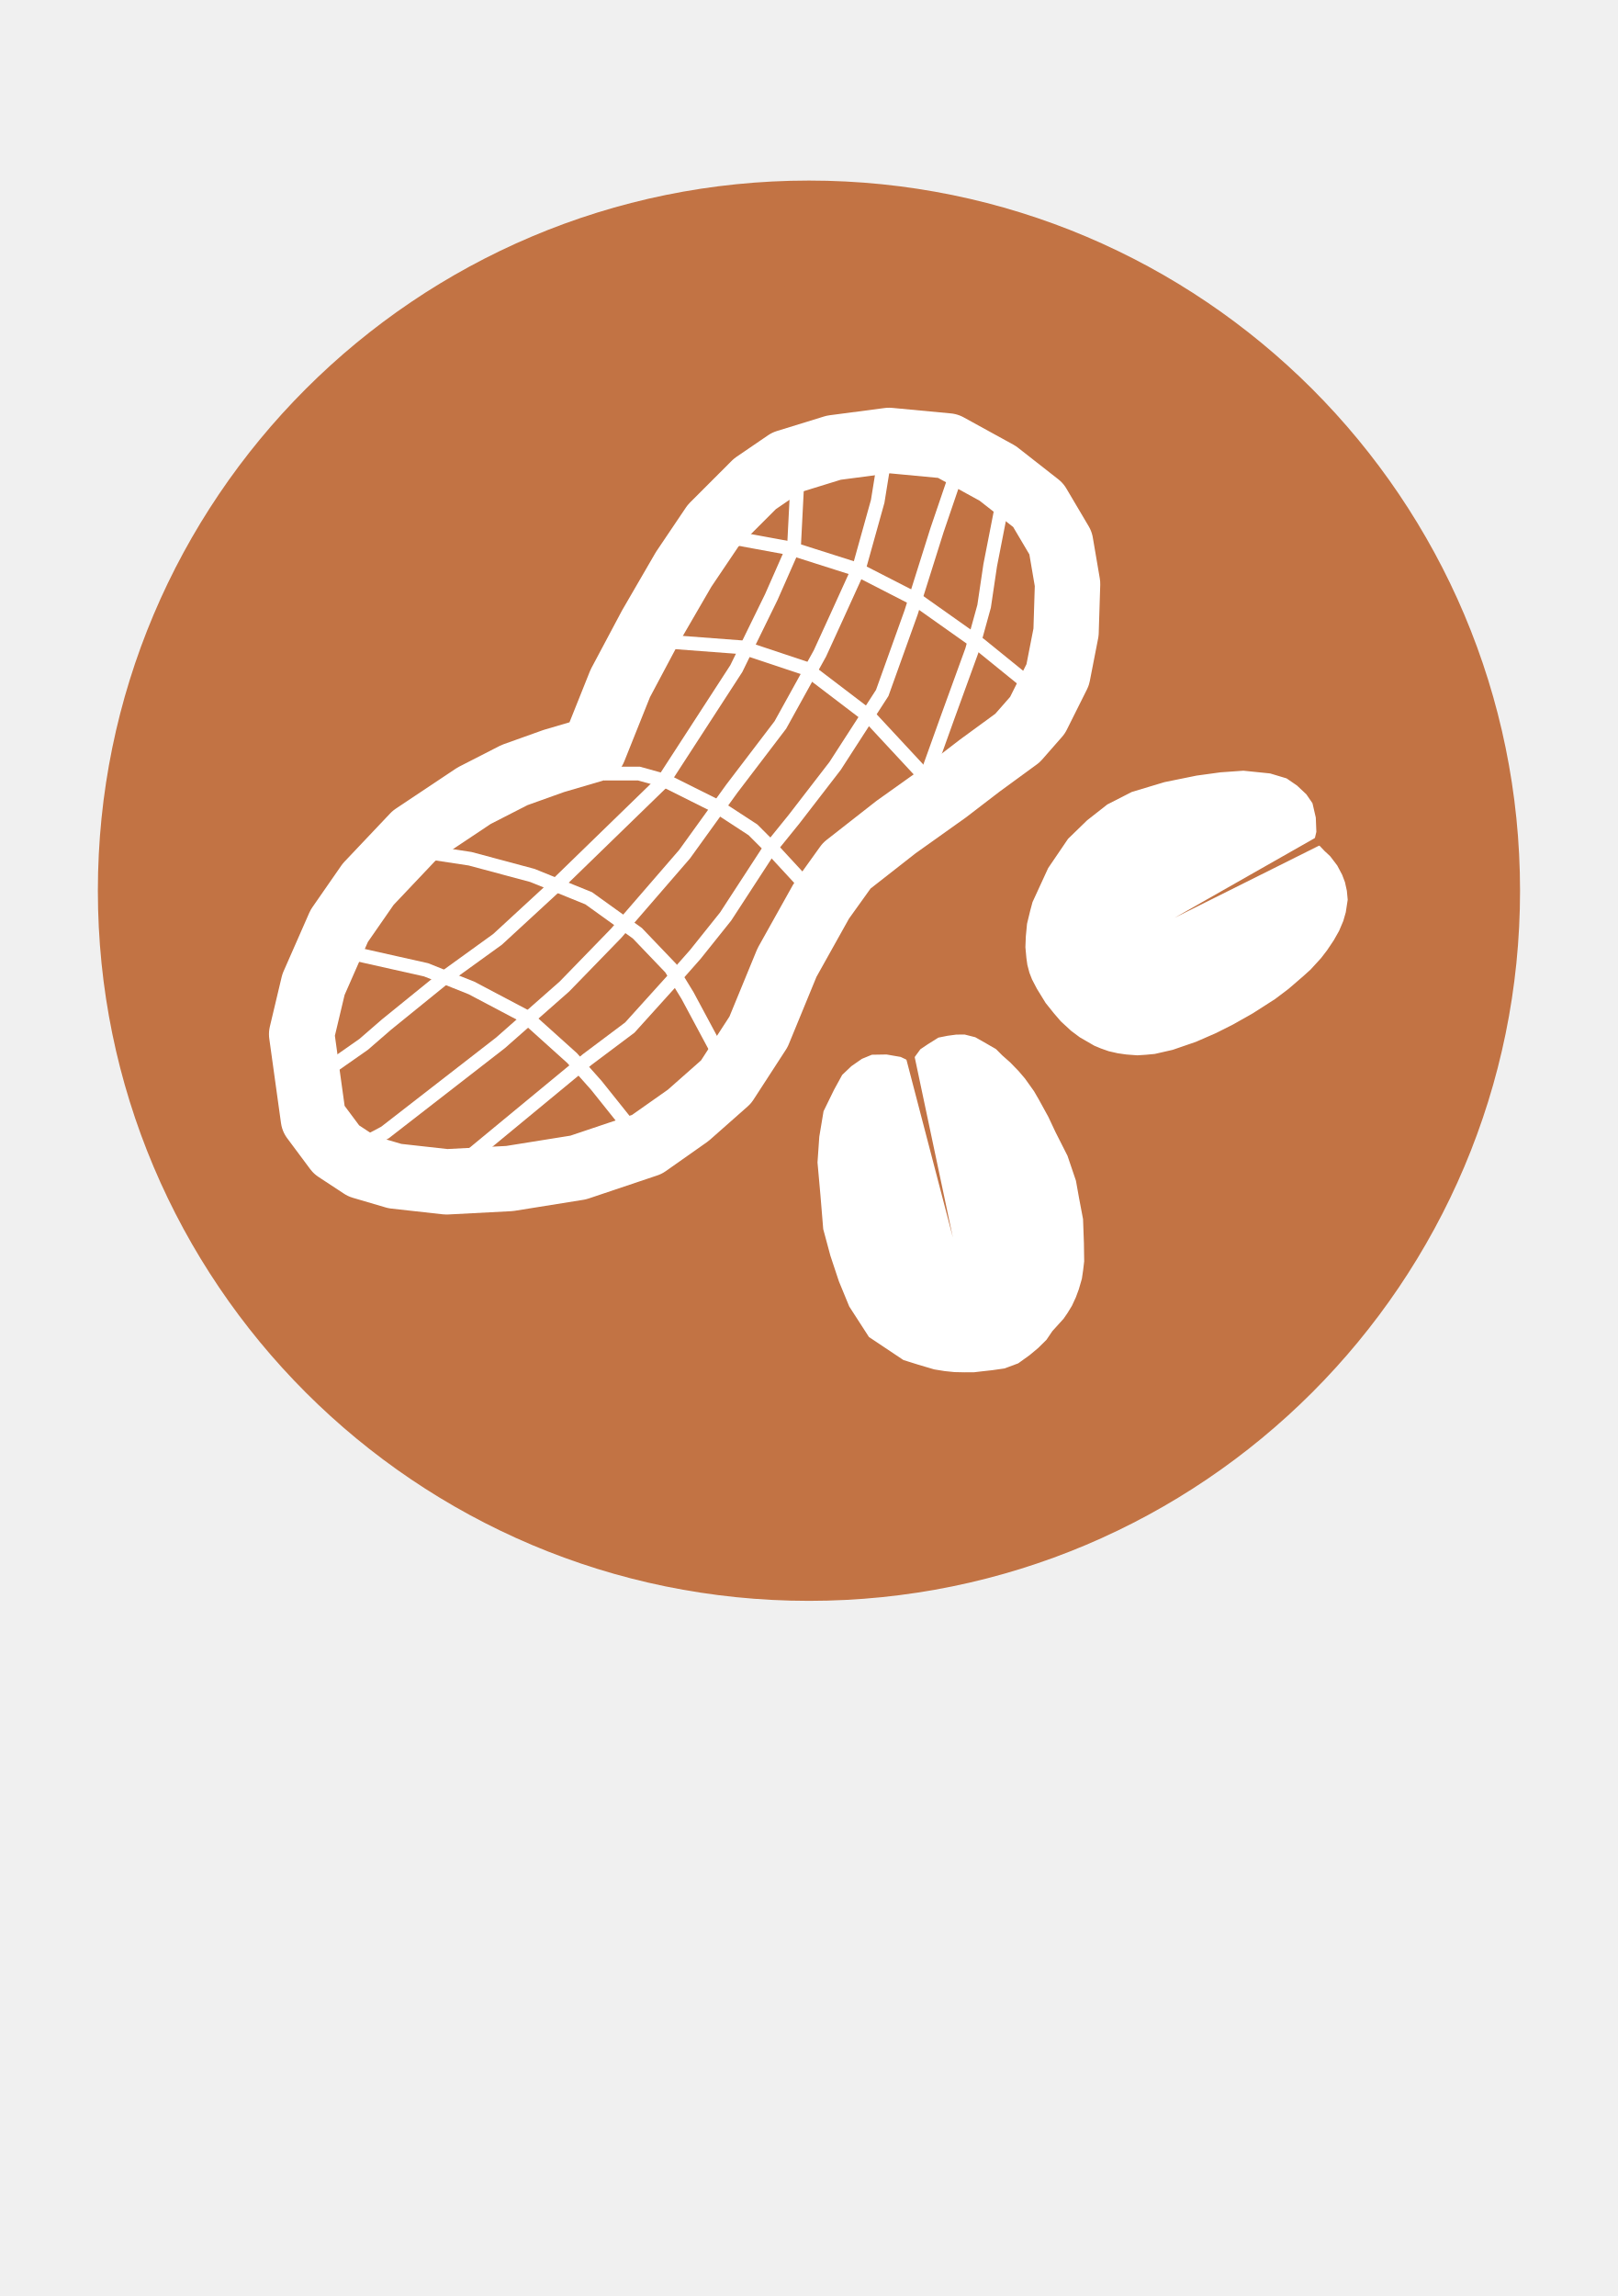
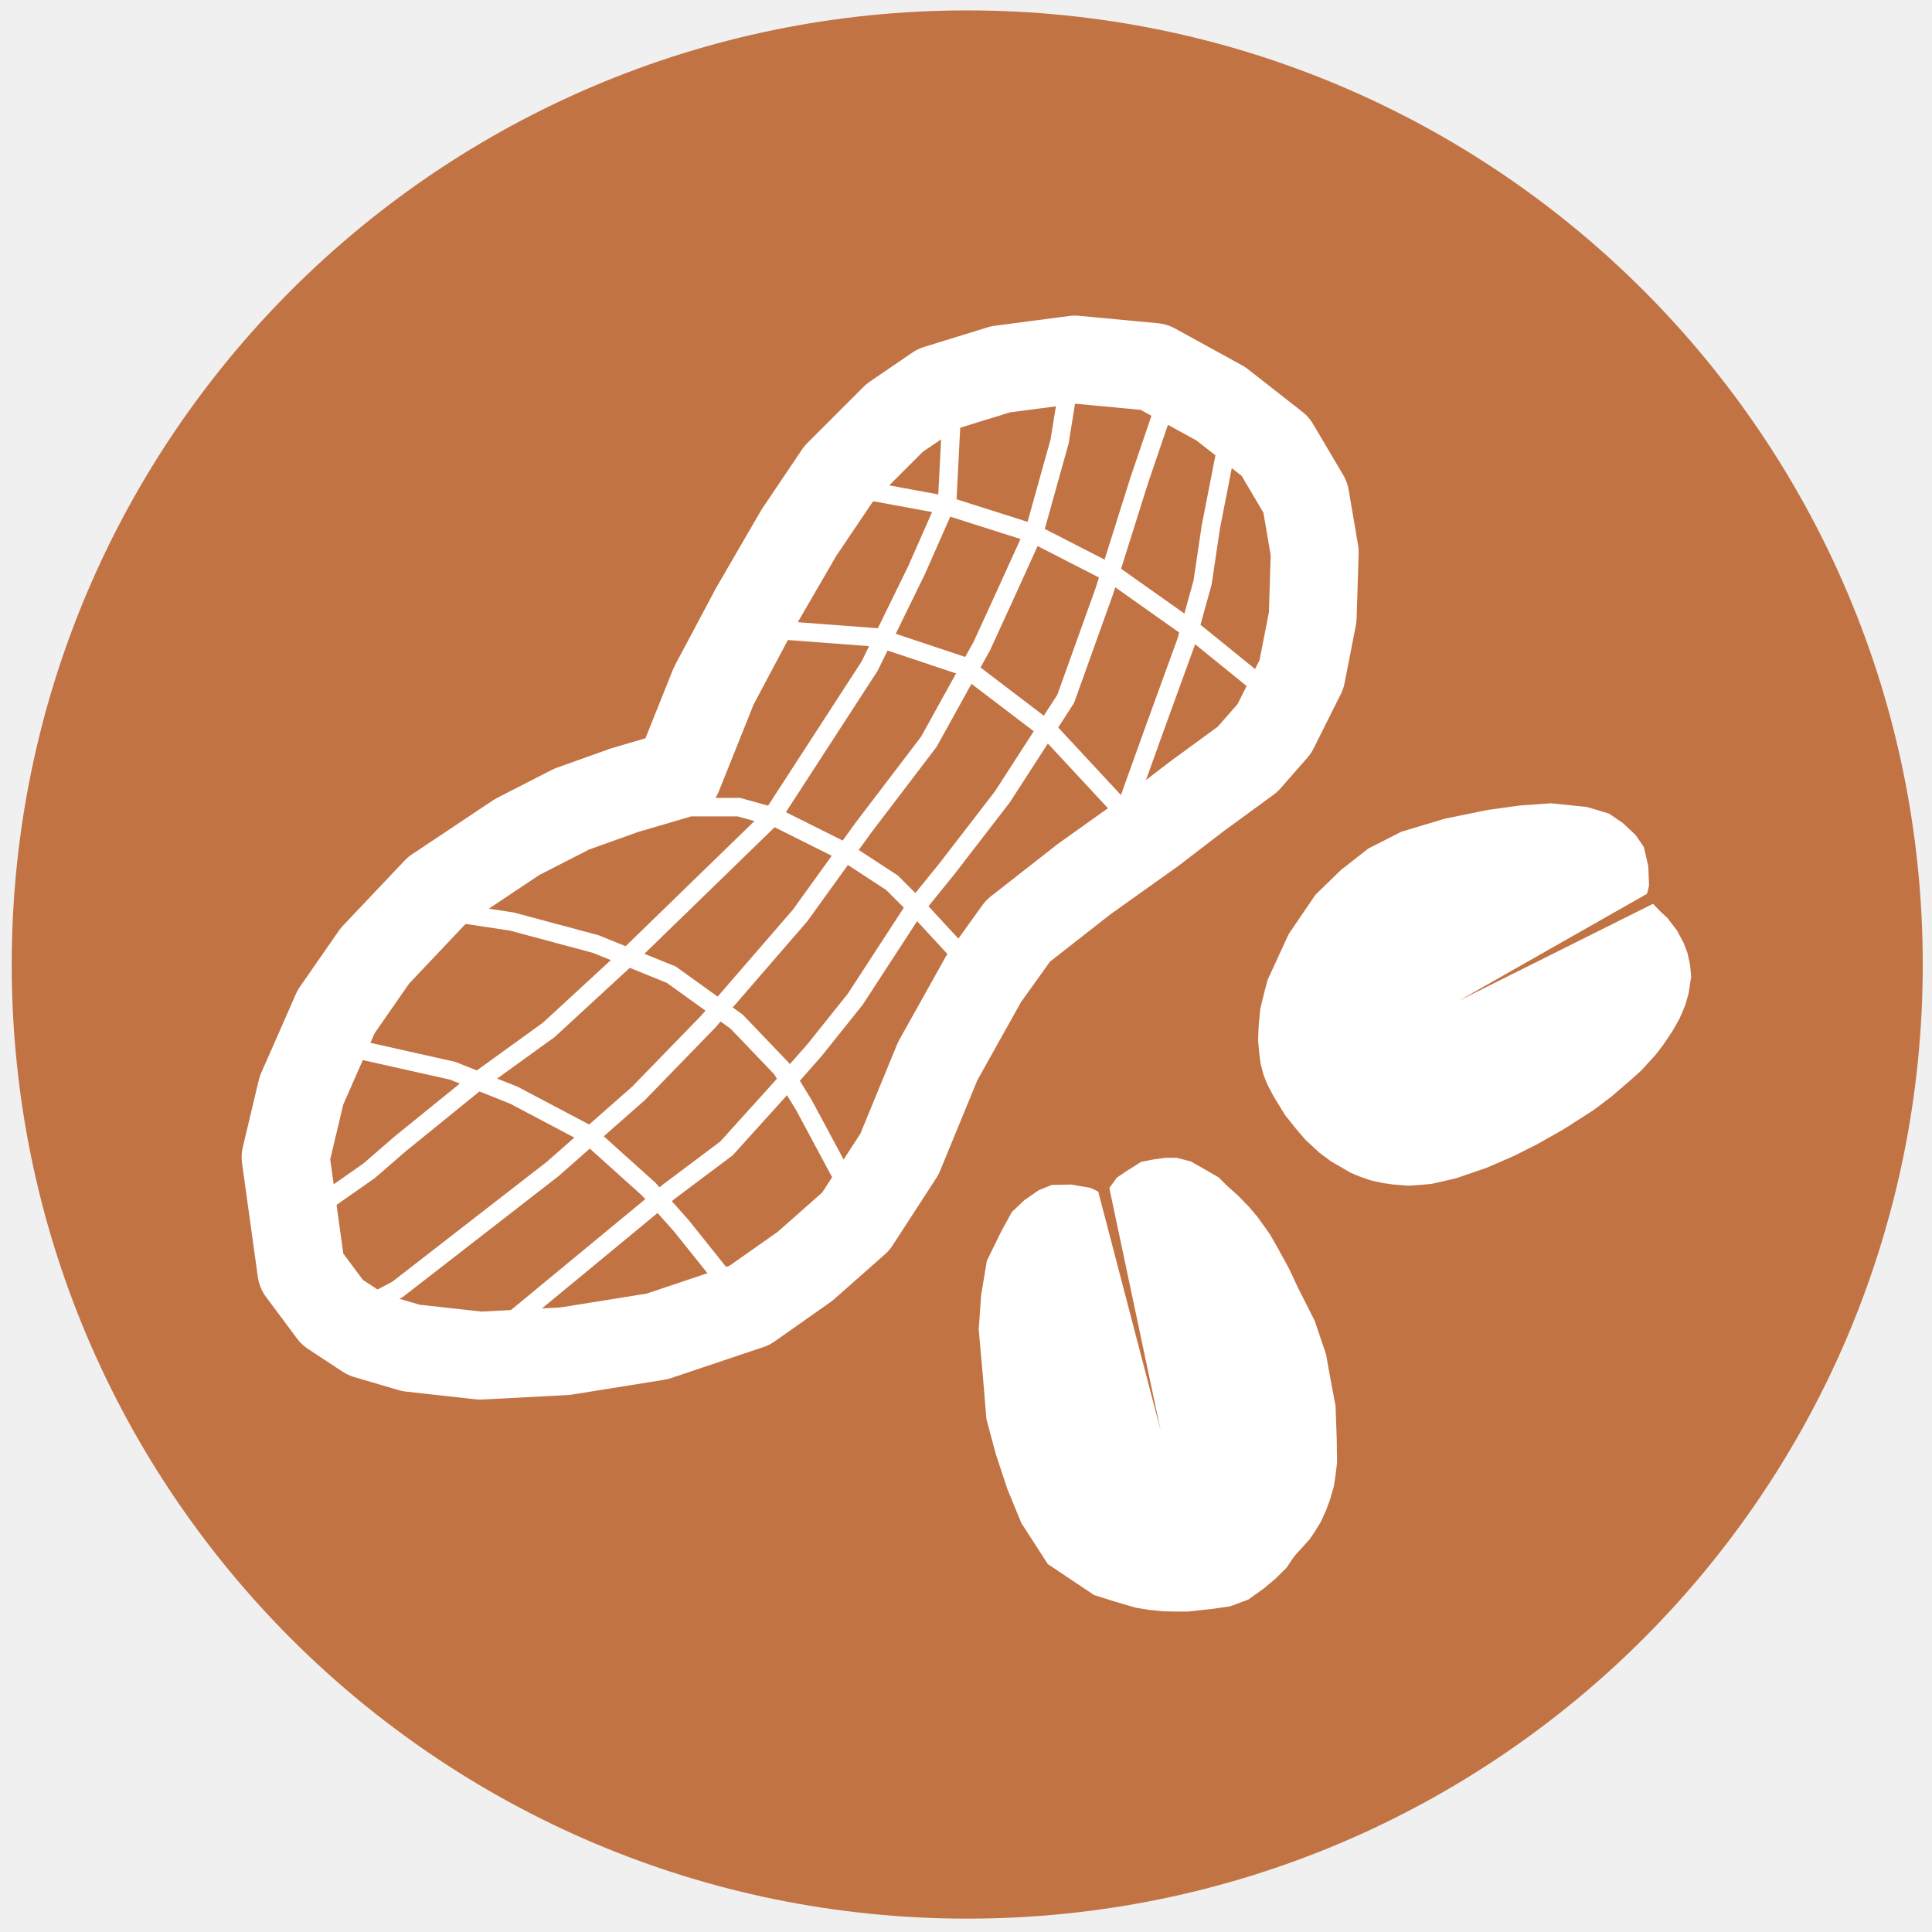
- <svg xmlns="http://www.w3.org/2000/svg" width="262.205" height="372.047" id="svg4209" version="1.1">
-   <defs id="defs4211" />
-   <g id="layer1" transform="translate(0,-680.3149)">
-     <g id="g4887" transform="matrix(5.576633,0,0,5.576633,-1133.139,-1008.267)">
-       <g id="g4870" transform="translate(0,-2.510475)">
-         <ellipse style="fill:#c27344;fill-opacity:1;stroke:#c27344;stroke-width:3;stroke-linecap:round;stroke-linejoin:round;stroke-miterlimit:4;stroke-dasharray:none;stroke-dashoffset:0;stroke-opacity:1" id="path3230-0" transform="matrix(1.040331,0,0,1.020515,204.2603,301.2992)" cx="21.573" cy="29.288" rx="18.364" ry="18.72" />
-         <g id="g4171" transform="translate(25.71674,302.986)">
-           <g id="g4128">
-             <path style="fill:#ffffff;stroke:#ffffff;stroke-width:0.05;stroke-linecap:round;stroke-linejoin:round;stroke-miterlimit:4;stroke-dasharray:none;stroke-opacity:1" d="m 207.507,28.542 0.453,-0.985 0.576,-0.847 0.552,-0.536 0.583,-0.457 0.709,-0.362 0.946,-0.284 0.93,-0.189 0.693,-0.095 0.662,-0.047 0.772,0.079 0.473,0.142 0.299,0.205 0.268,0.252 0.173,0.252 0.095,0.41 0.016,0.41 -0.039,0.165 -4.873,2.77 5.019,-2.506 0.138,0.146 0.165,0.154 0.201,0.264 0.142,0.268 0.079,0.209 0.055,0.248 0.024,0.256 -0.055,0.359 -0.071,0.248 -0.122,0.288 -0.154,0.272 -0.193,0.288 -0.173,0.225 -0.303,0.331 -0.209,0.189 -0.429,0.37 -0.39,0.295 -0.646,0.414 -0.571,0.323 -0.492,0.248 -0.587,0.256 -0.674,0.232 -0.516,0.118 -0.256,0.024 -0.248,0.016 -0.319,-0.024 -0.244,-0.035 -0.26,-0.059 -0.225,-0.079 -0.189,-0.079 -0.422,-0.244 -0.248,-0.185 -0.299,-0.276 -0.197,-0.229 -0.24,-0.299 -0.252,-0.41 -0.142,-0.272 -0.075,-0.193 -0.059,-0.225 -0.028,-0.201 -0.028,-0.307 0.012,-0.311 0.035,-0.366 0.091,-0.375 z" id="path4108" />
-             <path style="fill:#ffffff;stroke:#ffffff;stroke-width:0.05;stroke-linecap:round;stroke-linejoin:round;stroke-miterlimit:4;stroke-dasharray:none;stroke-opacity:1" d="m 203.742,41.816 -0.994,-0.664 -0.568,-0.88 -0.3,-0.729 -0.247,-0.744 -0.207,-0.769 -0.081,-0.984 -0.085,-0.949 0.052,-0.745 0.123,-0.735 0.3,-0.614 0.237,-0.433 0.263,-0.25 0.302,-0.21 0.283,-0.117 0.42,-0.007 0.404,0.07 0.154,0.073 1.616,6.187 -1.328,-6.275 0.156,-0.214 0.216,-0.145 0.3,-0.188 0.26,-0.052 0.252,-0.034 0.239,-0.002 0.302,0.077 0.308,0.175 0.29,0.168 0.178,0.179 0.234,0.207 0.241,0.249 0.184,0.216 0.261,0.366 0.141,0.244 0.273,0.497 0.208,0.443 0.348,0.687 0.244,0.72 0.093,0.518 0.113,0.596 0.025,0.692 0.008,0.529 -0.03,0.255 -0.036,0.246 -0.089,0.307 -0.086,0.232 -0.112,0.242 -0.124,0.203 -0.116,0.169 -0.327,0.361 -0.17,0.251 -0.238,0.235 -0.249,0.208 -0.327,0.235 -0.391,0.146 -0.358,0.051 -0.298,0.033 -0.232,0.027 -0.265,7.95e-4 -0.291,-0.006 -0.286,-0.029 -0.304,-0.049 -0.457,-0.135 z" id="path4108-5" />
-           </g>
-           <path id="path4151" d="m 194.738,24.09 0.765,-1.912 0.882,-1.658 0.96,-1.655 0.856,-1.27 1.215,-1.215 0.918,-0.627 1.374,-0.424 1.606,-0.211 1.709,0.161 1.449,0.796 1.176,0.921 0.651,1.101 0.203,1.189 -0.044,1.403 -0.242,1.239 -0.588,1.176 -0.58,0.661 -1.1,0.804 -0.963,0.739 -1.465,1.043 -1.436,1.124 -0.737,1.028 -0.999,1.788 -0.827,2.011 -0.945,1.457 -1.098,0.97 -1.2,0.845 -1.996,0.671 -1.996,0.32 -1.834,0.096 -1.499,-0.167 -0.955,-0.281 -0.744,-0.489 -0.669,-0.898 -0.341,-2.456 0.343,-1.442 0.749,-1.704 0.84,-1.21 1.33,-1.405 1.748,-1.166 1.174,-0.601 1.143,-0.409 z" style="fill:none;stroke:#ffffff;stroke-width:1.9;stroke-linecap:round;stroke-linejoin:round;stroke-miterlimit:4;stroke-dasharray:none;stroke-opacity:1" />
-           <path id="path4153" d="m 198.785,17.948 1.679,0.309 1.945,0.619 1.724,0.884 1.812,1.282 1.635,1.326 v 0" style="fill:none;stroke:#ffffff;stroke-width:0.4;stroke-linecap:round;stroke-linejoin:round;stroke-miterlimit:4;stroke-dasharray:none;stroke-opacity:1" />
-           <path id="path4155" d="m 196.708,20.953 2.342,0.177 1.856,0.619 1.856,1.414 1.724,1.856" style="fill:none;stroke:#ffffff;stroke-width:0.4;stroke-linecap:butt;stroke-linejoin:miter;stroke-miterlimit:4;stroke-dasharray:none;stroke-opacity:1" />
-           <path id="path4157" d="m 195.029,24.798 h 1.016 l 0.795,0.221 1.503,0.751 1.016,0.663 0.619,0.619 1.061,1.149" style="fill:none;stroke:#ffffff;stroke-width:0.4;stroke-linecap:butt;stroke-linejoin:miter;stroke-miterlimit:4;stroke-dasharray:none;stroke-opacity:1" />
-           <path id="path4159" d="m 189.681,27.052 1.458,0.221 1.812,0.486 1.635,0.663 1.414,1.016 0.972,1.016 0.486,0.795 0.972,1.812" style="fill:none;stroke:#ffffff;stroke-width:0.4;stroke-linecap:butt;stroke-linejoin:miter;stroke-miterlimit:4;stroke-dasharray:none;stroke-opacity:1" />
-           <path id="path4161" d="m 187.295,29.925 2.563,0.575 1.326,0.53 1.591,0.84 1.326,1.193 0.707,0.795 1.237,1.547" style="fill:none;stroke:#ffffff;stroke-width:0.4;stroke-linecap:butt;stroke-linejoin:miter;stroke-miterlimit:4;stroke-dasharray:none;stroke-opacity:1" />
-           <path id="path4163" d="m 200.642,16.445 -0.088,1.724 -0.663,1.503 -1.016,2.077 -2.121,3.27 -3.138,3.049 -1.679,1.547 -1.591,1.149 -1.635,1.326 -0.663,0.575 -1.326,0.928 0.221,-0.177" style="fill:none;stroke:#ffffff;stroke-width:0.4;stroke-linecap:butt;stroke-linejoin:miter;stroke-miterlimit:4;stroke-dasharray:none;stroke-opacity:1" />
-           <path id="path4165" d="m 187.914,35.626 0.751,-0.398 3.359,-2.607 1.856,-1.635 1.503,-1.547 1.989,-2.298 1.37,-1.9 1.414,-1.856 1.149,-2.077 0.486,-1.061 0.663,-1.458 0.53,-1.9 0.221,-1.37" style="fill:none;stroke:#ffffff;stroke-width:0.4;stroke-linecap:butt;stroke-linejoin:miter;stroke-miterlimit:4;stroke-dasharray:none;stroke-opacity:1" />
-           <path id="path4167" d="m 205.37,15.783 -0.663,1.945 -0.751,2.386 -0.84,2.342 -1.37,2.121 -1.193,1.547 -0.751,0.928 -1.237,1.9 -0.884,1.105 -0.663,0.751 -1.237,1.37 -1.237,0.928 -3.801,3.138" style="fill:none;stroke:#ffffff;stroke-width:0.4;stroke-linecap:butt;stroke-linejoin:miter;stroke-miterlimit:4;stroke-dasharray:none;stroke-opacity:1" />
-           <path id="path4169" d="m 206.652,16.711 -0.398,2.033 -0.177,1.193 -0.354,1.282 -0.707,1.945 -0.619,1.724" style="fill:none;stroke:#ffffff;stroke-width:0.4;stroke-linecap:butt;stroke-linejoin:miter;stroke-miterlimit:4;stroke-dasharray:none;stroke-opacity:1" />
+ <svg xmlns="http://www.w3.org/2000/svg" width="16px" height="16px" viewBox="0 0 16 16" version="1.1" id="SVGRoot">
+   <defs id="defs823" />
+   <g id="layer1">
+     <g id="g4870" transform="matrix(0.3829234,0,0,0.3829234,-78.79975,-118.8319)">
+       <ellipse style="fill:#c27344;fill-opacity:1;stroke:#c27344;stroke-width:3;stroke-linecap:round;stroke-linejoin:round;stroke-miterlimit:4;stroke-dasharray:none;stroke-dashoffset:0;stroke-opacity:1" id="path3230-0" transform="matrix(1.040331,0,0,1.020515,204.2603,301.2992)" cx="21.573" cy="29.288" rx="18.364" ry="18.72" />
+       <g id="g4171" transform="translate(25.71674,302.986)">
+         <g id="g4128">
+           <path style="fill:#ffffff;stroke:#ffffff;stroke-width:0.05;stroke-linecap:round;stroke-linejoin:round;stroke-miterlimit:4;stroke-dasharray:none;stroke-opacity:1" d="m 207.507,28.542 0.453,-0.985 0.576,-0.847 0.552,-0.536 0.583,-0.457 0.709,-0.362 0.946,-0.284 0.93,-0.189 0.693,-0.095 0.662,-0.047 0.772,0.079 0.473,0.142 0.299,0.205 0.268,0.252 0.173,0.252 0.095,0.41 0.016,0.41 -0.039,0.165 -4.873,2.77 5.019,-2.506 0.138,0.146 0.165,0.154 0.201,0.264 0.142,0.268 0.079,0.209 0.055,0.248 0.024,0.256 -0.055,0.359 -0.071,0.248 -0.122,0.288 -0.154,0.272 -0.193,0.288 -0.173,0.225 -0.303,0.331 -0.209,0.189 -0.429,0.37 -0.39,0.295 -0.646,0.414 -0.571,0.323 -0.492,0.248 -0.587,0.256 -0.674,0.232 -0.516,0.118 -0.256,0.024 -0.248,0.016 -0.319,-0.024 -0.244,-0.035 -0.26,-0.059 -0.225,-0.079 -0.189,-0.079 -0.422,-0.244 -0.248,-0.185 -0.299,-0.276 -0.197,-0.229 -0.24,-0.299 -0.252,-0.41 -0.142,-0.272 -0.075,-0.193 -0.059,-0.225 -0.028,-0.201 -0.028,-0.307 0.012,-0.311 0.035,-0.366 0.091,-0.375 z" id="path4108" />
+           <path style="fill:#ffffff;stroke:#ffffff;stroke-width:0.05;stroke-linecap:round;stroke-linejoin:round;stroke-miterlimit:4;stroke-dasharray:none;stroke-opacity:1" d="m 203.742,41.816 -0.994,-0.664 -0.568,-0.88 -0.3,-0.729 -0.247,-0.744 -0.207,-0.769 -0.081,-0.984 -0.085,-0.949 0.052,-0.745 0.123,-0.735 0.3,-0.614 0.237,-0.433 0.263,-0.25 0.302,-0.21 0.283,-0.117 0.42,-0.007 0.404,0.07 0.154,0.073 1.616,6.187 -1.328,-6.275 0.156,-0.214 0.216,-0.145 0.3,-0.188 0.26,-0.052 0.252,-0.034 0.239,-0.002 0.302,0.077 0.308,0.175 0.29,0.168 0.178,0.179 0.234,0.207 0.241,0.249 0.184,0.216 0.261,0.366 0.141,0.244 0.273,0.497 0.208,0.443 0.348,0.687 0.244,0.72 0.093,0.518 0.113,0.596 0.025,0.692 0.008,0.529 -0.03,0.255 -0.036,0.246 -0.089,0.307 -0.086,0.232 -0.112,0.242 -0.124,0.203 -0.116,0.169 -0.327,0.361 -0.17,0.251 -0.238,0.235 -0.249,0.208 -0.327,0.235 -0.391,0.146 -0.358,0.051 -0.298,0.033 -0.232,0.027 -0.265,7.95e-4 -0.291,-0.006 -0.286,-0.029 -0.304,-0.049 -0.457,-0.135 z" id="path4108-5" />
        </g>
+         <path id="path4151" d="m 194.738,24.09 0.765,-1.912 0.882,-1.658 0.96,-1.655 0.856,-1.27 1.215,-1.215 0.918,-0.627 1.374,-0.424 1.606,-0.211 1.709,0.161 1.449,0.796 1.176,0.921 0.651,1.101 0.203,1.189 -0.044,1.403 -0.242,1.239 -0.588,1.176 -0.58,0.661 -1.1,0.804 -0.963,0.739 -1.465,1.043 -1.436,1.124 -0.737,1.028 -0.999,1.788 -0.827,2.011 -0.945,1.457 -1.098,0.97 -1.2,0.845 -1.996,0.671 -1.996,0.32 -1.834,0.096 -1.499,-0.167 -0.955,-0.281 -0.744,-0.489 -0.669,-0.898 -0.341,-2.456 0.343,-1.442 0.749,-1.704 0.84,-1.21 1.33,-1.405 1.748,-1.166 1.174,-0.601 1.143,-0.409 z" style="fill:none;stroke:#ffffff;stroke-width:1.9;stroke-linecap:round;stroke-linejoin:round;stroke-miterlimit:4;stroke-dasharray:none;stroke-opacity:1" />
+         <path id="path4153" d="m 198.785,17.948 1.679,0.309 1.945,0.619 1.724,0.884 1.812,1.282 1.635,1.326 v 0" style="fill:none;stroke:#ffffff;stroke-width:0.4;stroke-linecap:round;stroke-linejoin:round;stroke-miterlimit:4;stroke-dasharray:none;stroke-opacity:1" />
+         <path id="path4155" d="m 196.708,20.953 2.342,0.177 1.856,0.619 1.856,1.414 1.724,1.856" style="fill:none;stroke:#ffffff;stroke-width:0.4;stroke-linecap:butt;stroke-linejoin:miter;stroke-miterlimit:4;stroke-dasharray:none;stroke-opacity:1" />
+         <path id="path4157" d="m 195.029,24.798 h 1.016 l 0.795,0.221 1.503,0.751 1.016,0.663 0.619,0.619 1.061,1.149" style="fill:none;stroke:#ffffff;stroke-width:0.4;stroke-linecap:butt;stroke-linejoin:miter;stroke-miterlimit:4;stroke-dasharray:none;stroke-opacity:1" />
+         <path id="path4159" d="m 189.681,27.052 1.458,0.221 1.812,0.486 1.635,0.663 1.414,1.016 0.972,1.016 0.486,0.795 0.972,1.812" style="fill:none;stroke:#ffffff;stroke-width:0.4;stroke-linecap:butt;stroke-linejoin:miter;stroke-miterlimit:4;stroke-dasharray:none;stroke-opacity:1" />
+         <path id="path4161" d="m 187.295,29.925 2.563,0.575 1.326,0.53 1.591,0.84 1.326,1.193 0.707,0.795 1.237,1.547" style="fill:none;stroke:#ffffff;stroke-width:0.4;stroke-linecap:butt;stroke-linejoin:miter;stroke-miterlimit:4;stroke-dasharray:none;stroke-opacity:1" />
+         <path id="path4163" d="m 200.642,16.445 -0.088,1.724 -0.663,1.503 -1.016,2.077 -2.121,3.27 -3.138,3.049 -1.679,1.547 -1.591,1.149 -1.635,1.326 -0.663,0.575 -1.326,0.928 0.221,-0.177" style="fill:none;stroke:#ffffff;stroke-width:0.4;stroke-linecap:butt;stroke-linejoin:miter;stroke-miterlimit:4;stroke-dasharray:none;stroke-opacity:1" />
+         <path id="path4165" d="m 187.914,35.626 0.751,-0.398 3.359,-2.607 1.856,-1.635 1.503,-1.547 1.989,-2.298 1.37,-1.9 1.414,-1.856 1.149,-2.077 0.486,-1.061 0.663,-1.458 0.53,-1.9 0.221,-1.37" style="fill:none;stroke:#ffffff;stroke-width:0.4;stroke-linecap:butt;stroke-linejoin:miter;stroke-miterlimit:4;stroke-dasharray:none;stroke-opacity:1" />
+         <path id="path4167" d="m 205.37,15.783 -0.663,1.945 -0.751,2.386 -0.84,2.342 -1.37,2.121 -1.193,1.547 -0.751,0.928 -1.237,1.9 -0.884,1.105 -0.663,0.751 -1.237,1.37 -1.237,0.928 -3.801,3.138" style="fill:none;stroke:#ffffff;stroke-width:0.4;stroke-linecap:butt;stroke-linejoin:miter;stroke-miterlimit:4;stroke-dasharray:none;stroke-opacity:1" />
+         <path id="path4169" d="m 206.652,16.711 -0.398,2.033 -0.177,1.193 -0.354,1.282 -0.707,1.945 -0.619,1.724" style="fill:none;stroke:#ffffff;stroke-width:0.4;stroke-linecap:butt;stroke-linejoin:miter;stroke-miterlimit:4;stroke-dasharray:none;stroke-opacity:1" />
      </g>
    </g>
  </g>
</svg>
